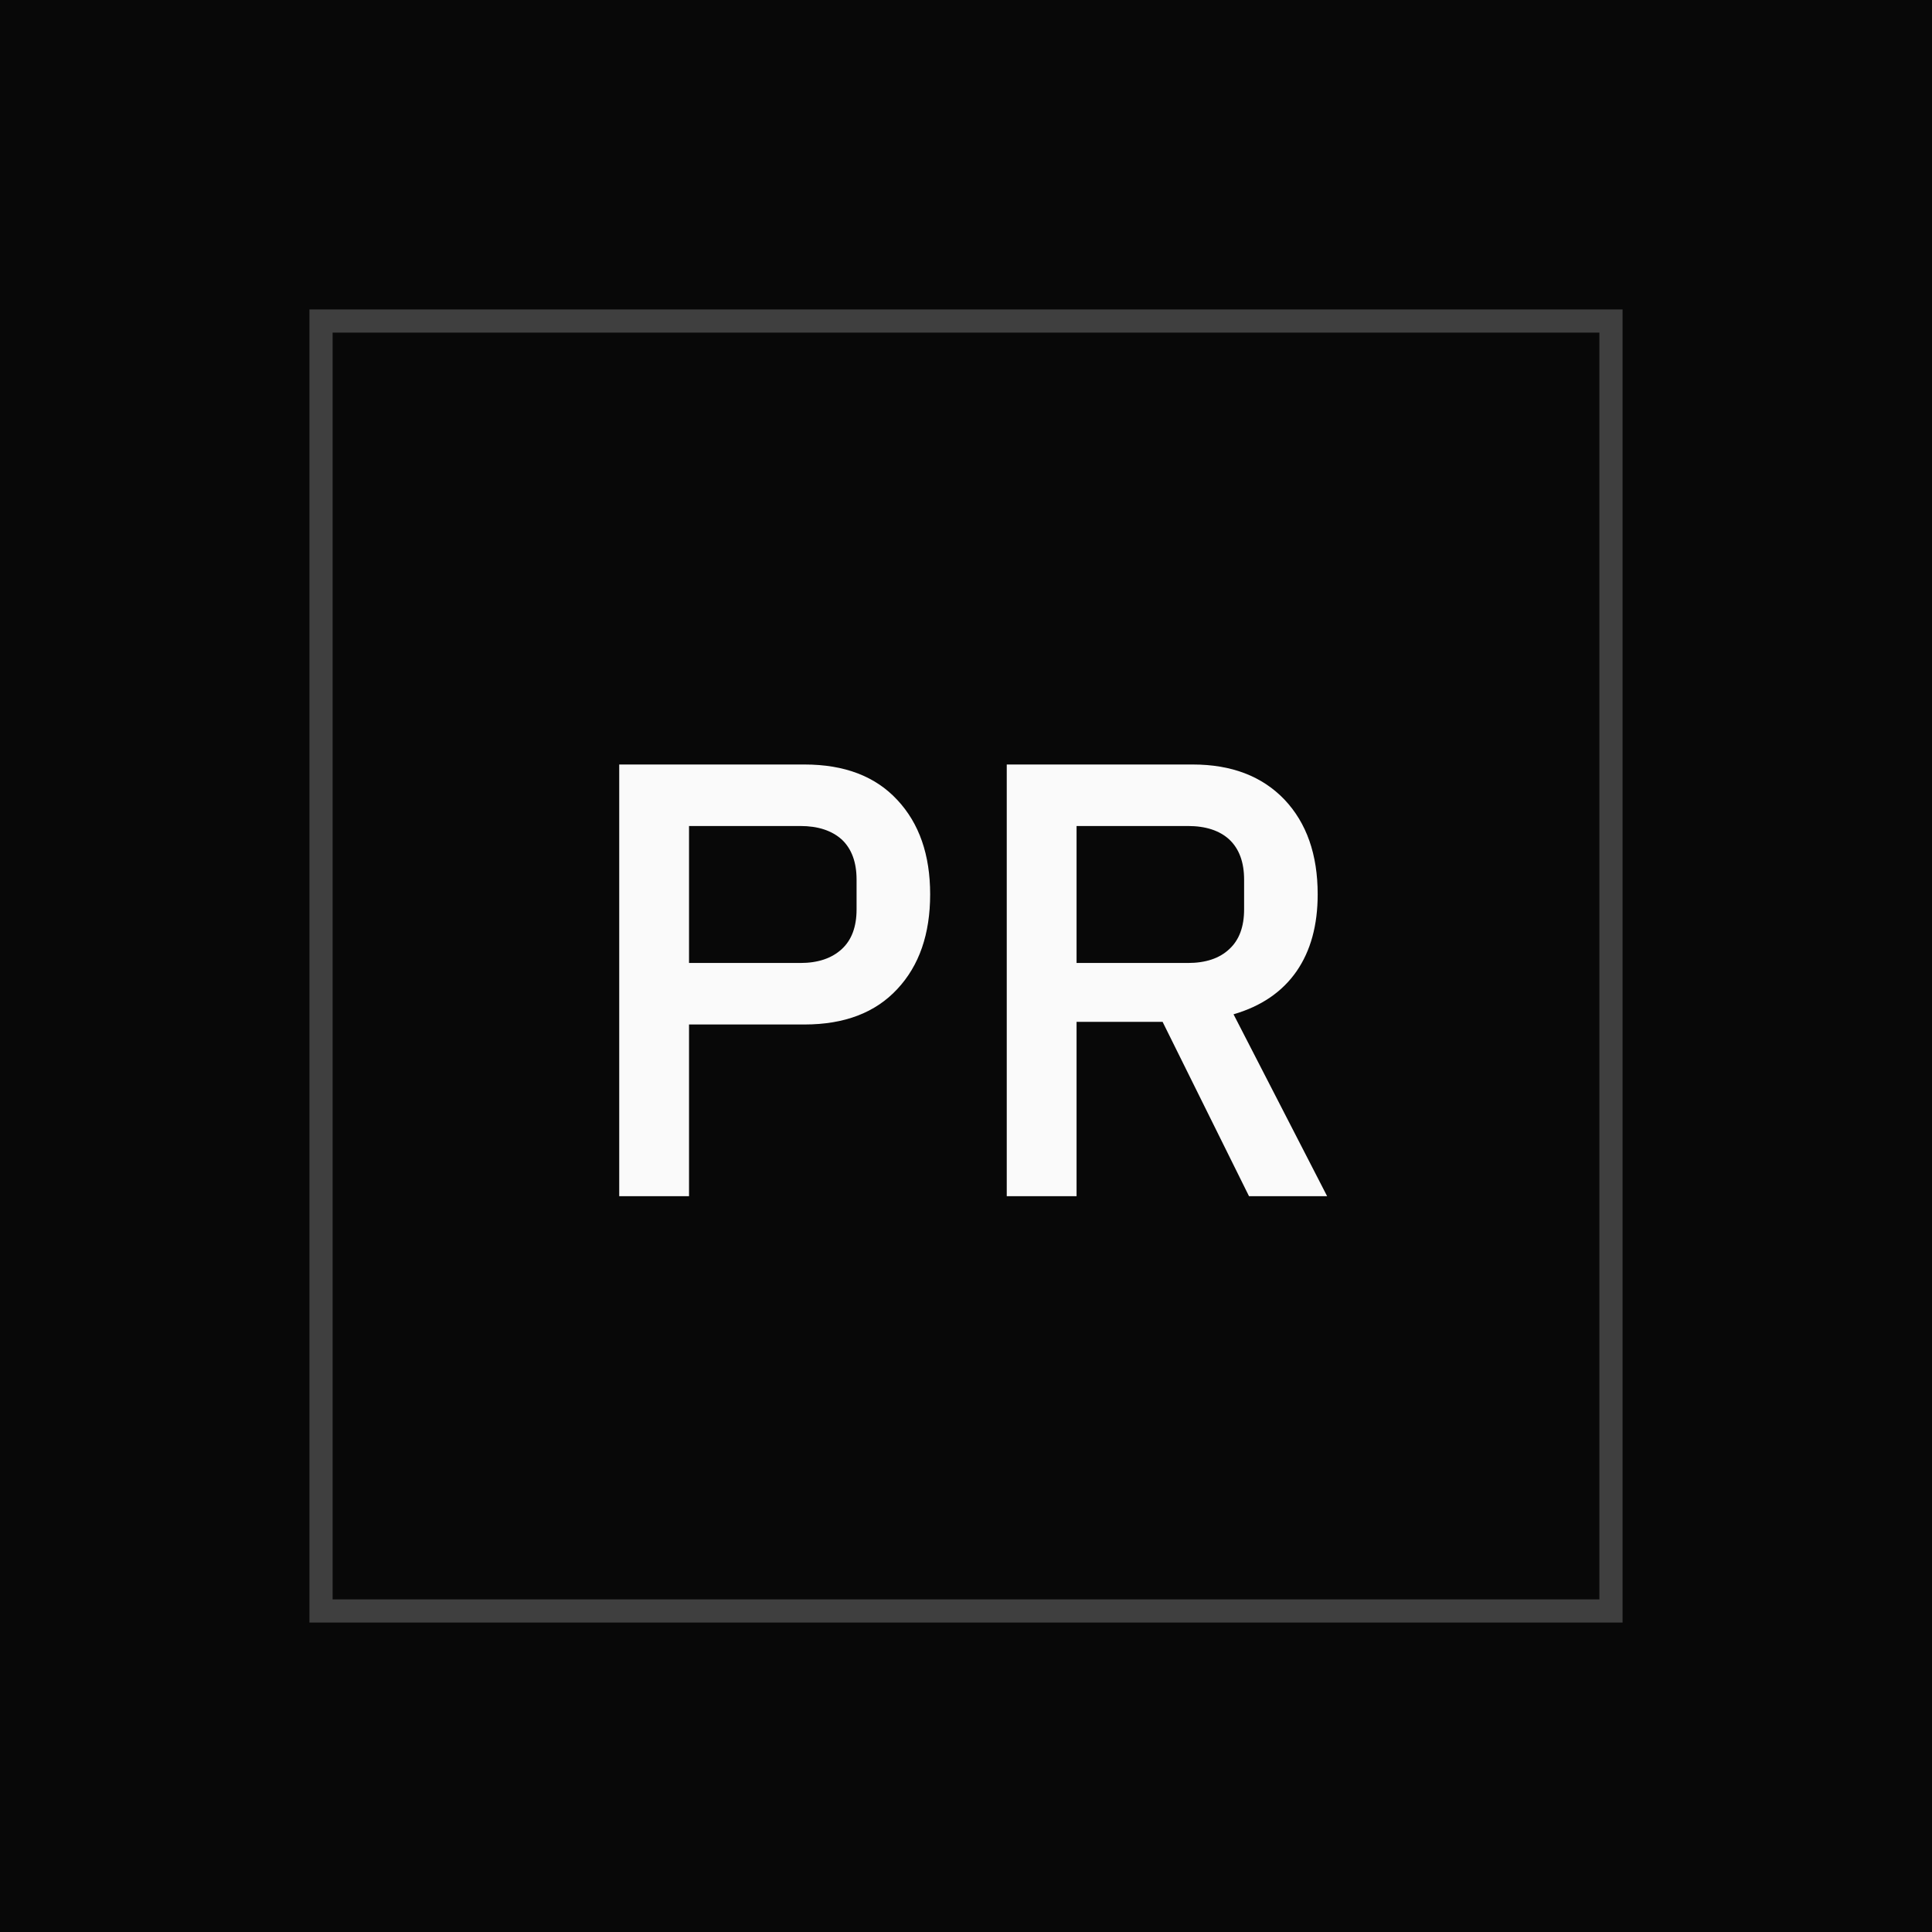
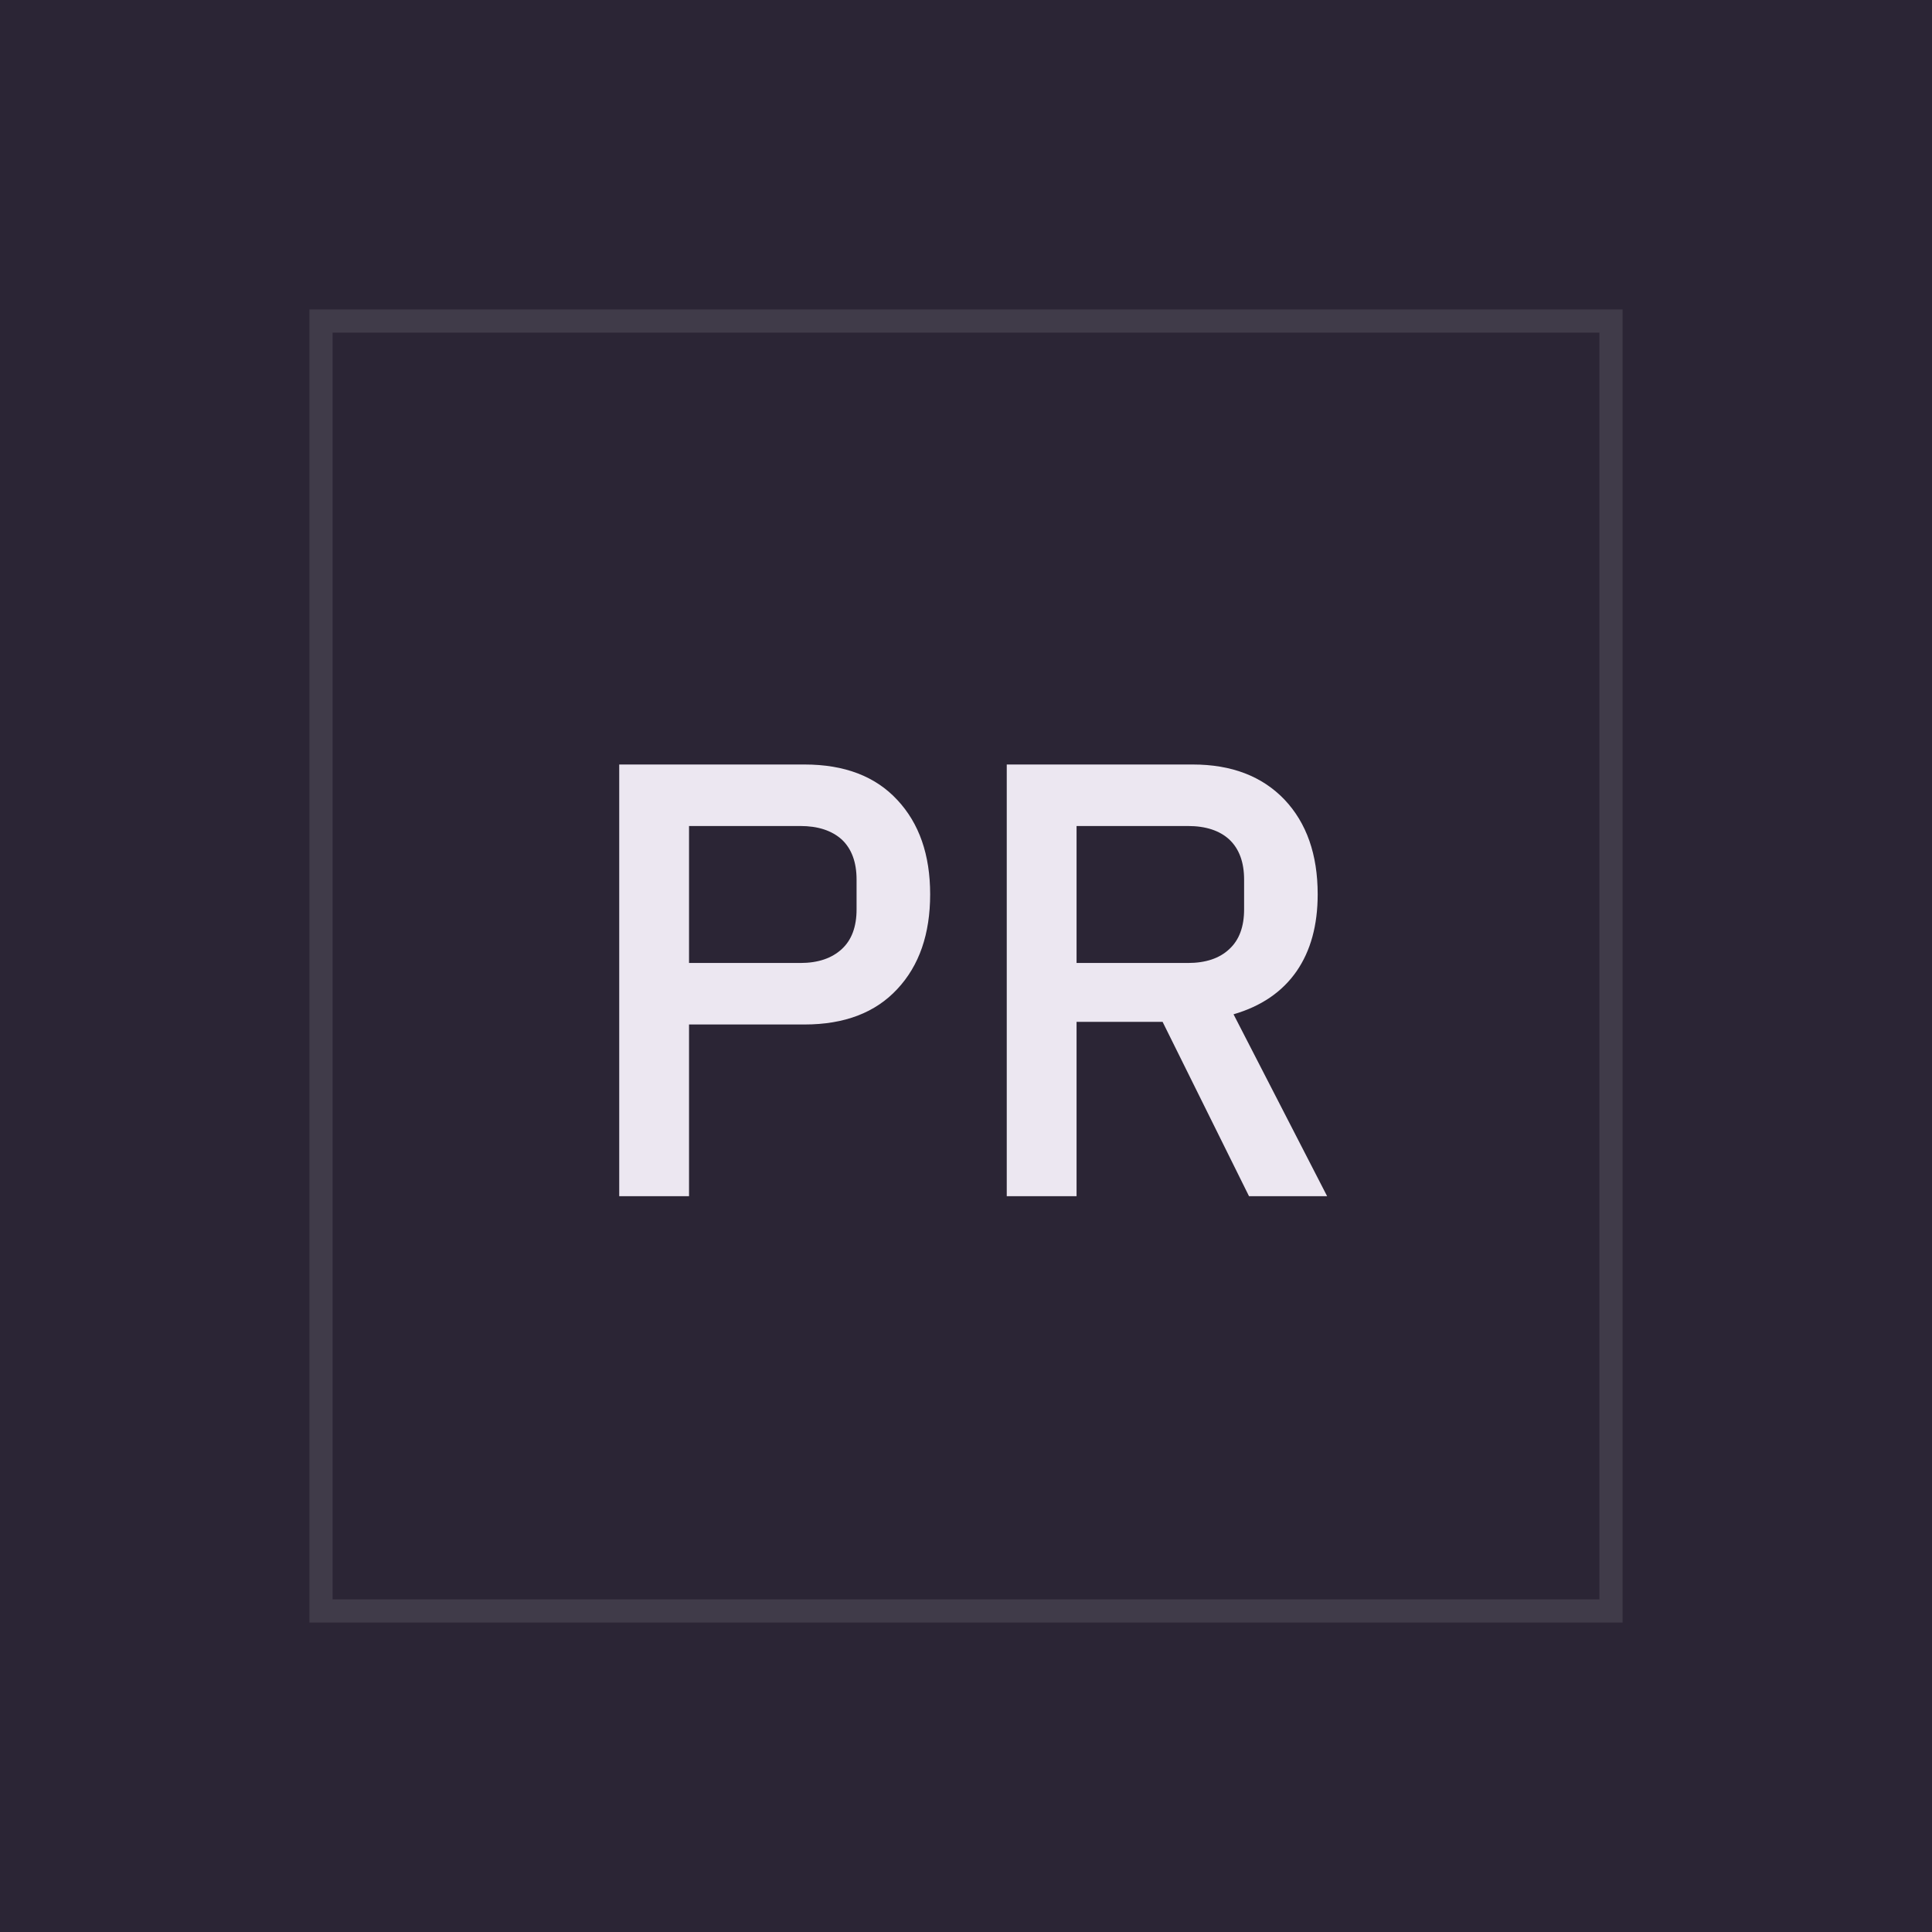
<svg xmlns="http://www.w3.org/2000/svg" width="512" height="512" viewBox="0 0 512 512">
  <mask id="satori_om-id">
    <rect x="0" y="0" width="512" height="512" fill="#fff" />
  </mask>
-   <rect x="0" y="0" width="512" height="512" fill="#080808" />
+   <rect x="0" y="0" width="512" height="512" fill="#2b2535" />
  <defs>
    <clipPath id="satori_bc-id-0">
      <rect x="82" y="82" width="348" height="348" />
    </clipPath>
  </defs>
  <mask id="satori_om-id-0">
    <rect x="88.144" y="88.144" width="335.712" height="335.712" fill="#fff" />
    <path width="348" height="348" fill="none" stroke="#000" stroke-width="12.288" d="M82,82 A0,0 0 0 1 82,82 h348 a0,0 0 0 1 0,0 v348 a0,0 0 0 1 0,0 h-348 a0,0 0 0 1 0,0 v-348 A0,0 0 0 1 82,82" />
  </mask>
-   <path width="348" height="348" clip-path="url(#satori_bc-id-0)" fill="none" stroke="#3f3f3f" stroke-width="12.288" d="M82,82 A0,0 0 0 1 82,82 h348 a0,0 0 0 1 0,0 v348 a0,0 0 0 1 0,0 h-348 a0,0 0 0 1 0,0 v-348 A0,0 0 0 1 82,82" />
+   <path width="348" height="348" clip-path="url(#satori_bc-id-0)" fill="none" stroke="#403b49" stroke-width="12.288" d="M82,82 A0,0 0 0 1 82,82 h348 a0,0 0 0 1 0,0 v348 a0,0 0 0 1 0,0 h-348 a0,0 0 0 1 0,0 v-348 A0,0 0 0 1 82,82" />
  <g>
-     <path fill="#fafafa" d="M182.6 317L164.1 317L164.1 202.6L213.2 202.6Q229.1 202.6 237.8 212.0Q246.5 221.3 246.5 237.0L246.5 237.0Q246.5 252.8 237.8 262.1Q229.1 271.5 213.2 271.5L213.2 271.5L182.6 271.5L182.6 317ZM182.6 218.9L182.6 255.2L212.1 255.2Q219.1 255.2 223.1 251.5Q227.0 247.9 227.0 241.0L227.0 241.0L227.0 233.1Q227.0 226.2 223.1 222.5Q219.1 218.9 212.1 218.9L212.1 218.9L182.6 218.9ZM285.3 270.8L285.3 317L266.8 317L266.8 202.6L316.1 202.6Q331.5 202.6 340.4 211.9Q349.2 221.2 349.2 237.0L349.2 237.0Q349.2 249.3 343.6 257.4Q337.9 265.6 326.9 268.8L326.9 268.8L351.7 317L331.0 317L308.1 270.8L285.3 270.8ZM285.3 255.2L314.8 255.2Q321.9 255.2 325.8 251.5Q329.7 247.9 329.7 241.0L329.7 241.0L329.7 233.1Q329.7 226.2 325.8 222.5Q321.9 218.9 314.8 218.9L314.8 218.9L285.3 218.9L285.3 255.2Z " />
+     <path fill="#ece7f1" d="M182.6 317L164.1 317L164.1 202.6L213.2 202.6Q229.1 202.6 237.8 212.0Q246.5 221.3 246.5 237.0L246.5 237.0Q246.5 252.8 237.8 262.1Q229.1 271.5 213.2 271.5L213.2 271.5L182.6 271.5L182.6 317ZM182.6 218.9L182.6 255.2L212.1 255.2Q219.1 255.2 223.1 251.5Q227.0 247.9 227.0 241.0L227.0 241.0L227.0 233.1Q227.0 226.2 223.1 222.5Q219.1 218.9 212.1 218.9L212.1 218.9L182.6 218.9ZM285.3 270.8L285.3 317L266.8 317L266.8 202.6L316.1 202.6Q331.5 202.6 340.4 211.9Q349.2 221.2 349.2 237.0L349.2 237.0Q349.2 249.3 343.6 257.4Q337.9 265.6 326.9 268.8L326.9 268.8L351.7 317L331.0 317L308.1 270.8L285.3 270.8ZM285.3 255.2L314.8 255.2Q321.9 255.2 325.8 251.5Q329.7 247.9 329.7 241.0L329.7 241.0L329.7 233.1Q329.7 226.2 325.8 222.5Q321.9 218.9 314.8 218.9L314.8 218.9L285.3 218.9L285.3 255.2Z " />
  </g>
</svg>
